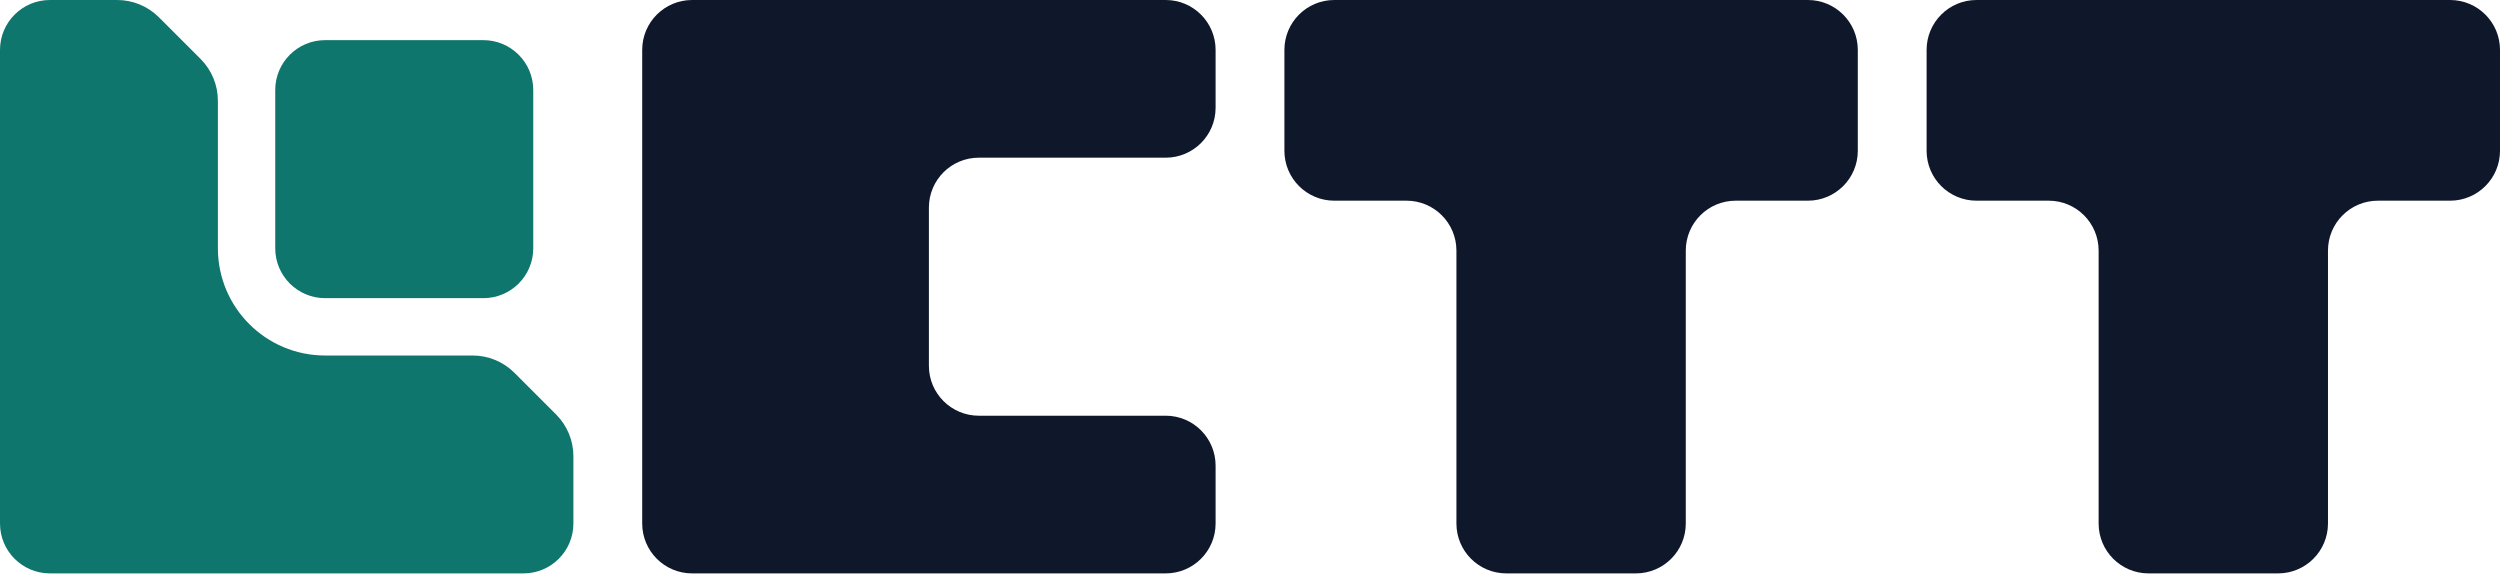
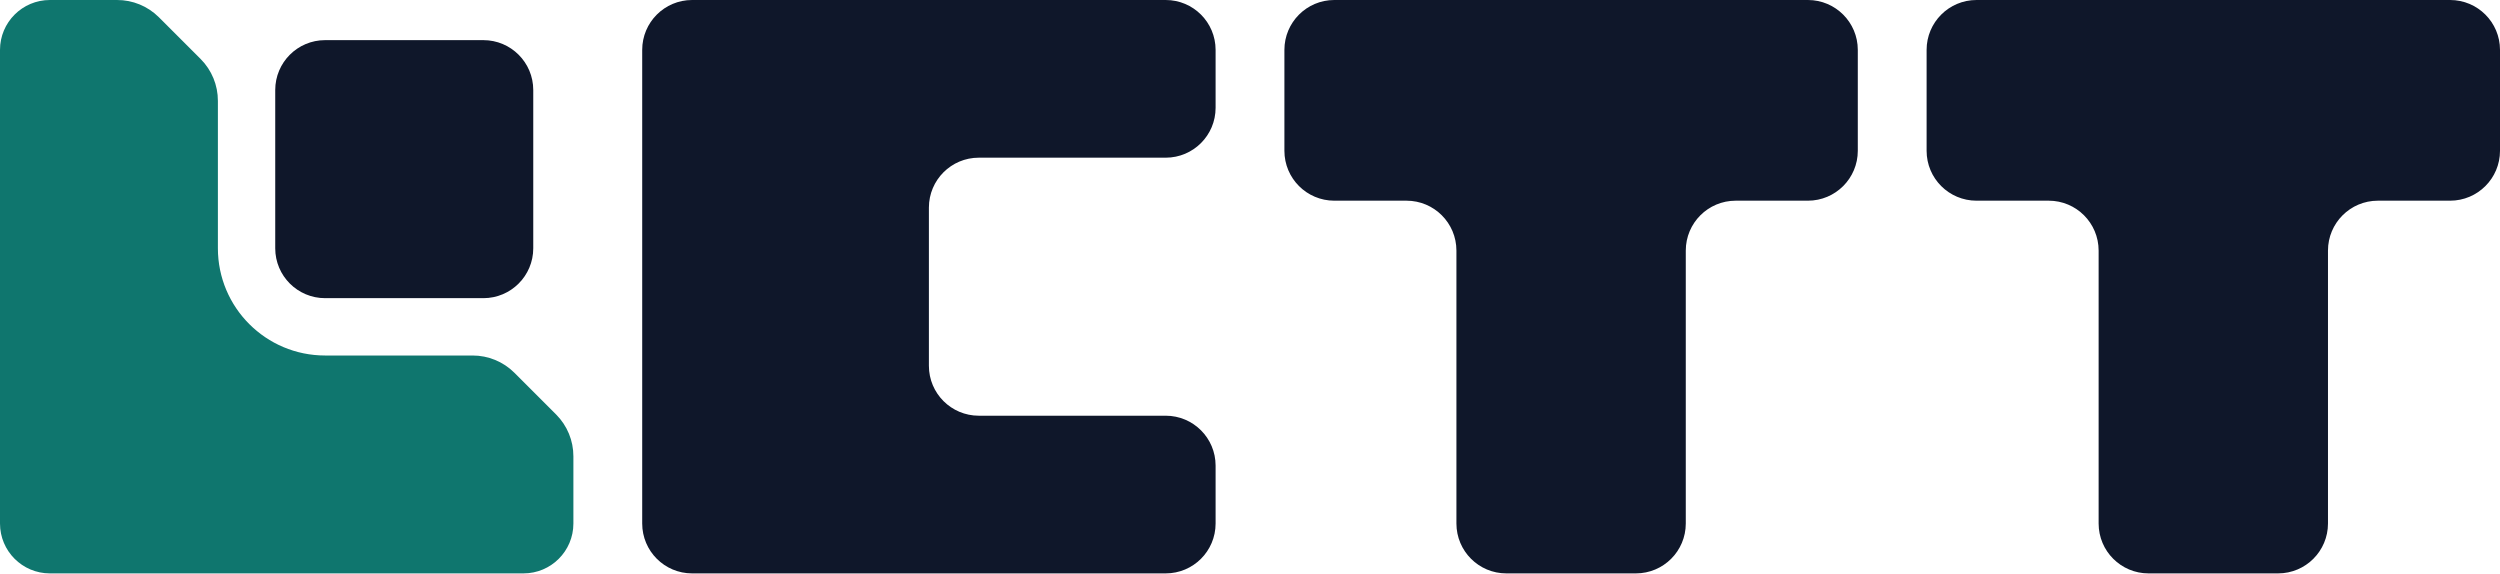
<svg xmlns="http://www.w3.org/2000/svg" viewBox="0 0 279.04 64" width="279.04" height="64" role="img" aria-label="LocTT">
-   <path fill-rule="evenodd" fill="#0F766E" d="M0 5.568A5.568 5.568 0 0 1 5.568 0L13.056 0A6.592 6.592 0 0 1 17.728 1.92L22.4 6.592A6.592 6.592 0 0 1 24.32 11.264L24.32 27.712A11.968 11.968 0 0 0 36.288 39.68L52.736 39.68A6.592 6.592 0 0 1 57.408 41.6L62.08 46.272A6.592 6.592 0 0 1 64 50.944L64 58.432A5.568 5.568 0 0 1 58.432 64L5.568 64A5.568 5.568 0 0 1 0 58.432Z M30.72 10.048A5.568 5.568 0 0 1 36.288 4.48L53.952 4.48A5.568 5.568 0 0 1 59.52 10.048L59.52 27.712A5.568 5.568 0 0 1 53.952 33.28L36.288 33.28A5.568 5.568 0 0 1 30.72 27.712Z" />
+   <path fill-rule="evenodd" fill="#0F766E" d="M0 5.568A5.568 5.568 0 0 1 5.568 0L13.056 0A6.592 6.592 0 0 1 17.728 1.92L22.4 6.592A6.592 6.592 0 0 1 24.32 11.264L24.32 27.712A11.968 11.968 0 0 0 36.288 39.68L52.736 39.68A6.592 6.592 0 0 1 57.408 41.6L62.08 46.272A6.592 6.592 0 0 1 64 50.944L64 58.432A5.568 5.568 0 0 1 58.432 64L5.568 64A5.568 5.568 0 0 1 0 58.432Z" />
+   <path fill-rule="evenodd" fill="#0F172A" d="M30.72 10.048A5.568 5.568 0 0 1 36.288 4.48L53.952 4.48A5.568 5.568 0 0 1 59.52 10.048L59.52 27.712A5.568 5.568 0 0 1 53.952 33.28L36.288 33.28A5.568 5.568 0 0 1 30.72 27.712Z" />
  <path fill-rule="evenodd" fill="#0F172A" d="M71.68 5.568A5.568 5.568 0 0 1 77.248 0L130.112 0A5.568 5.568 0 0 1 135.68 5.568L135.68 12.032A5.568 5.568 0 0 1 130.112 17.6L109.248 17.6A5.568 5.568 0 0 0 103.68 23.168L103.68 40.832A5.568 5.568 0 0 0 109.248 46.4L130.112 46.4A5.568 5.568 0 0 1 135.68 51.968L135.68 58.432A5.568 5.568 0 0 1 130.112 64L77.248 64A5.568 5.568 0 0 1 71.68 58.432Z M143.36 5.568A5.568 5.568 0 0 1 148.928 0L201.792 0A5.568 5.568 0 0 1 207.36 5.568L207.36 16.832A5.568 5.568 0 0 1 201.792 22.4L193.728 22.4A5.568 5.568 0 0 0 188.16 27.968L188.16 58.432A5.568 5.568 0 0 1 182.592 64L168.128 64A5.568 5.568 0 0 1 162.56 58.432L162.56 27.968A5.568 5.568 0 0 0 156.992 22.4L148.928 22.4A5.568 5.568 0 0 1 143.36 16.832Z M215.04 5.568A5.568 5.568 0 0 1 220.608 0L273.472 0A5.568 5.568 0 0 1 279.04 5.568L279.04 16.832A5.568 5.568 0 0 1 273.472 22.4L265.408 22.4A5.568 5.568 0 0 0 259.84 27.968L259.84 58.432A5.568 5.568 0 0 1 254.272 64L239.808 64A5.568 5.568 0 0 1 234.24 58.432L234.24 27.968A5.568 5.568 0 0 0 228.672 22.4L220.608 22.4A5.568 5.568 0 0 1 215.04 16.832Z" />
</svg>
